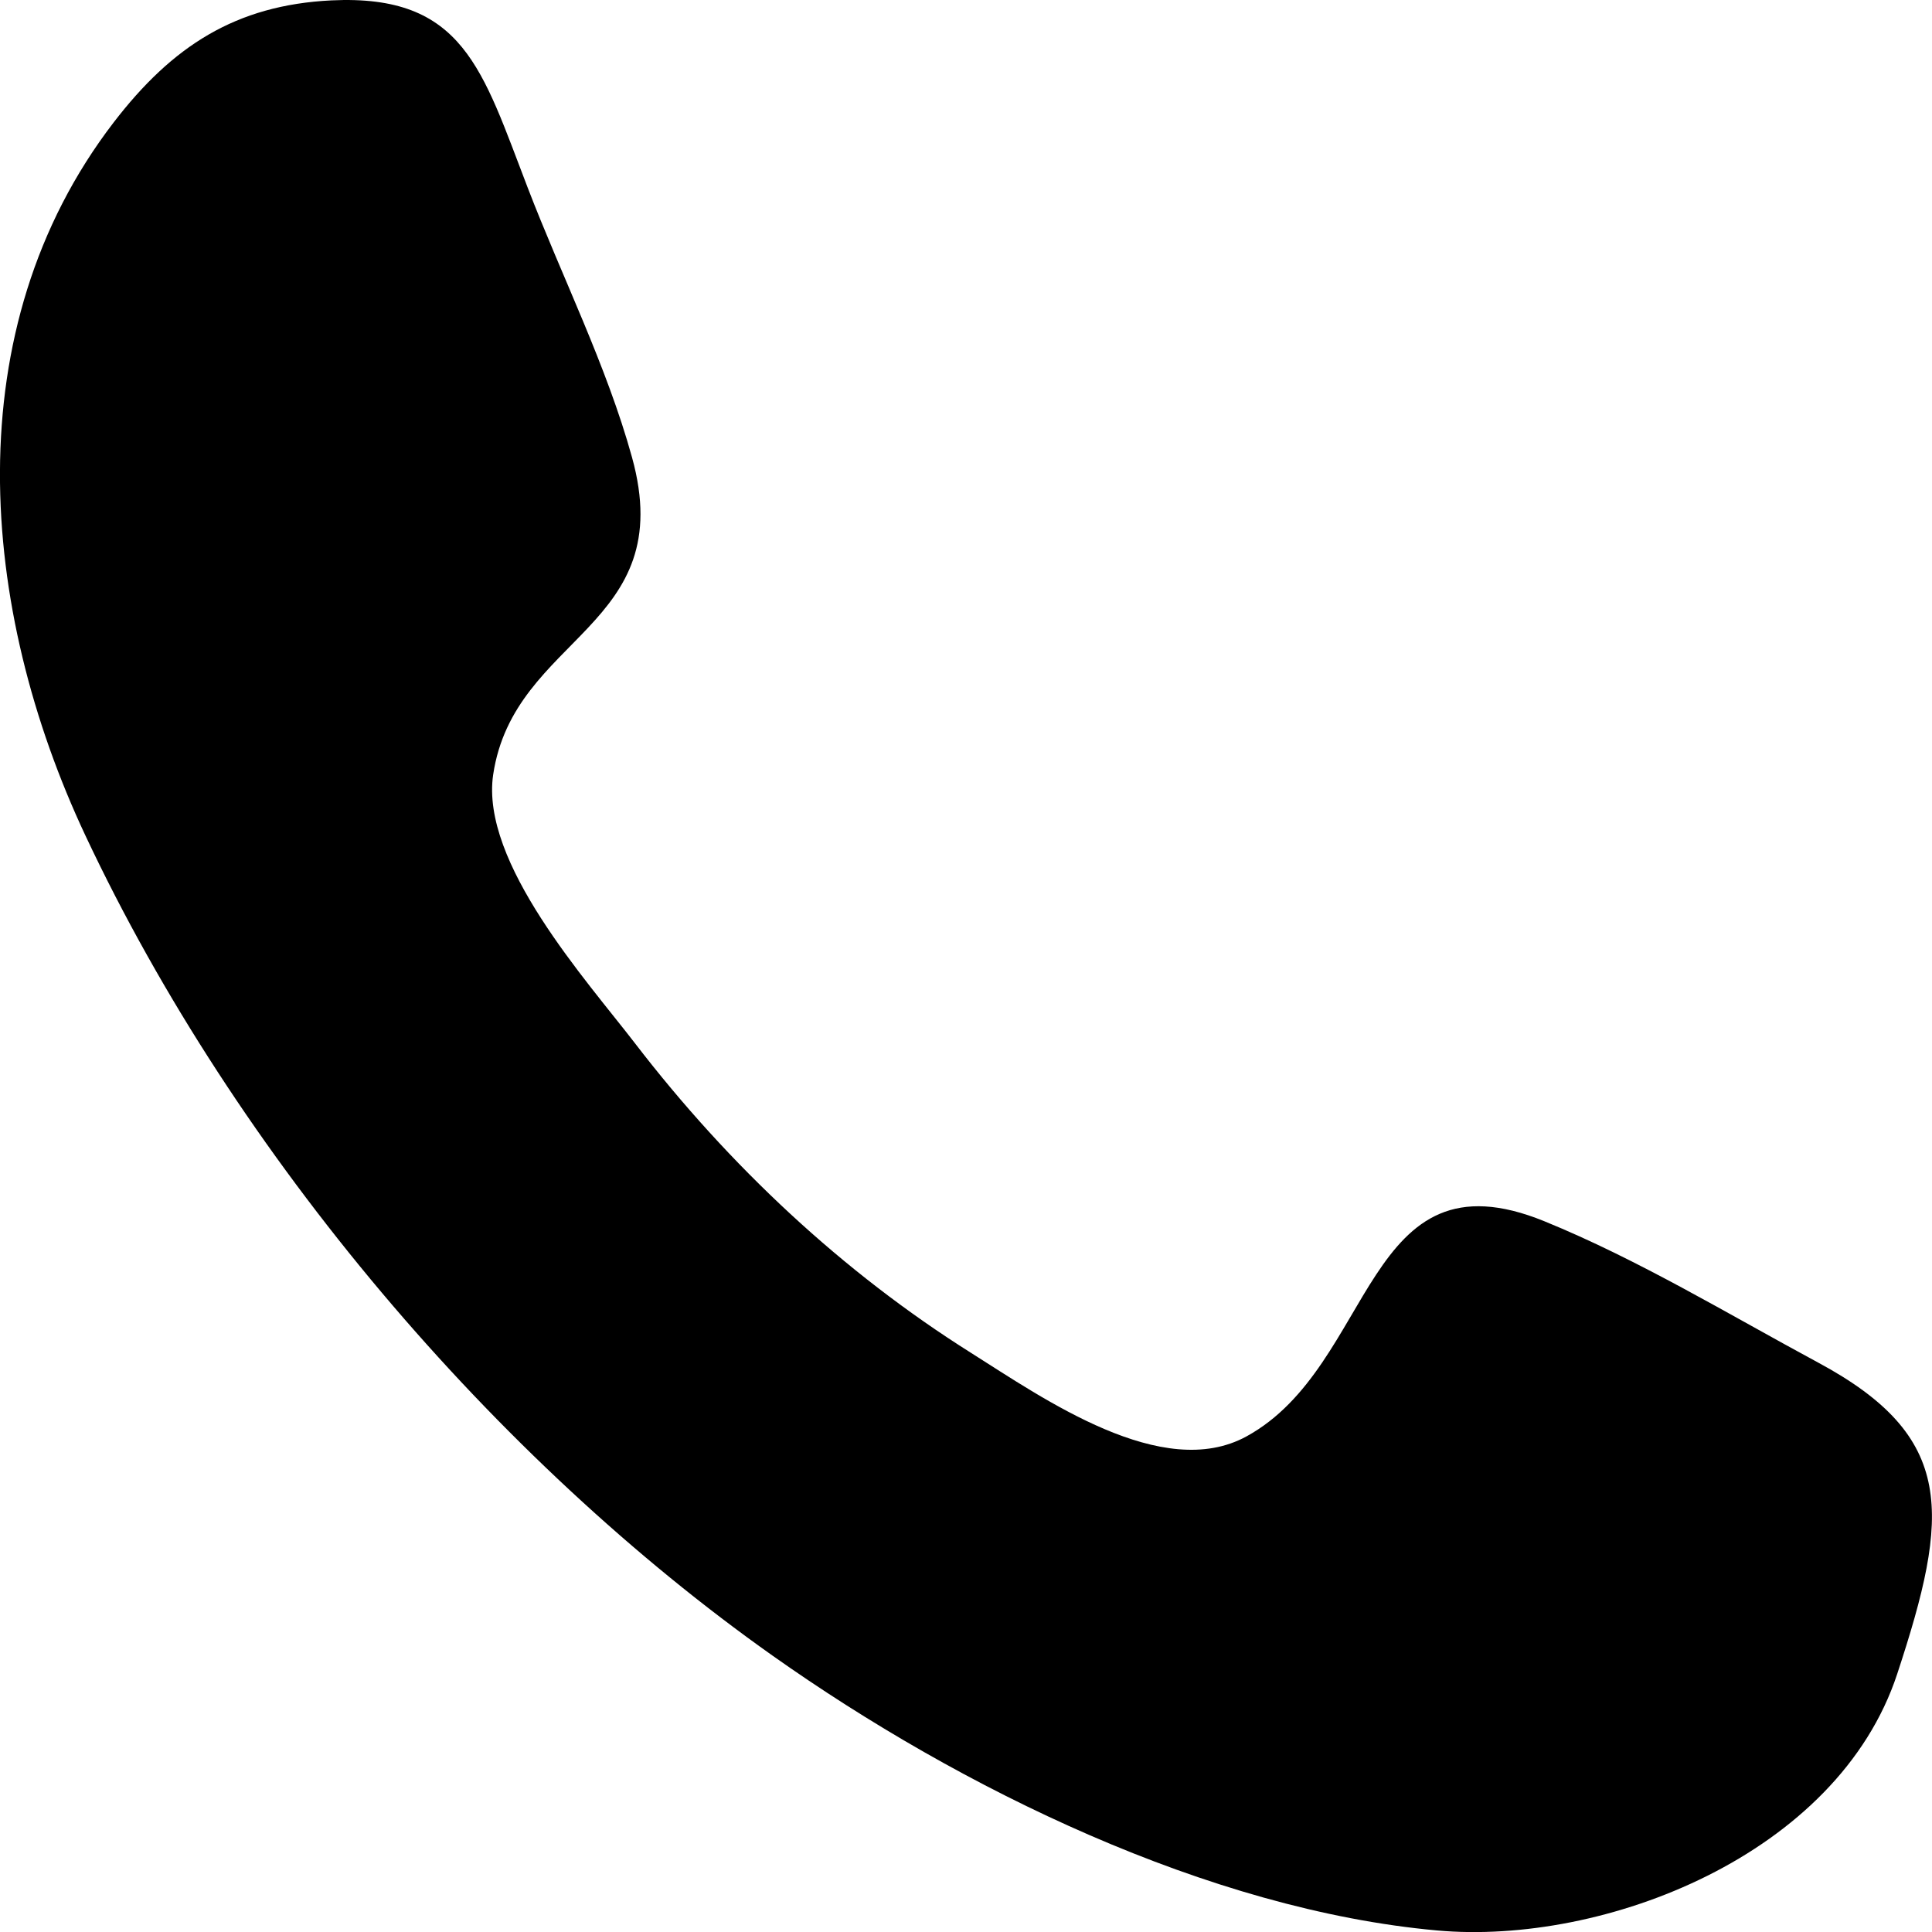
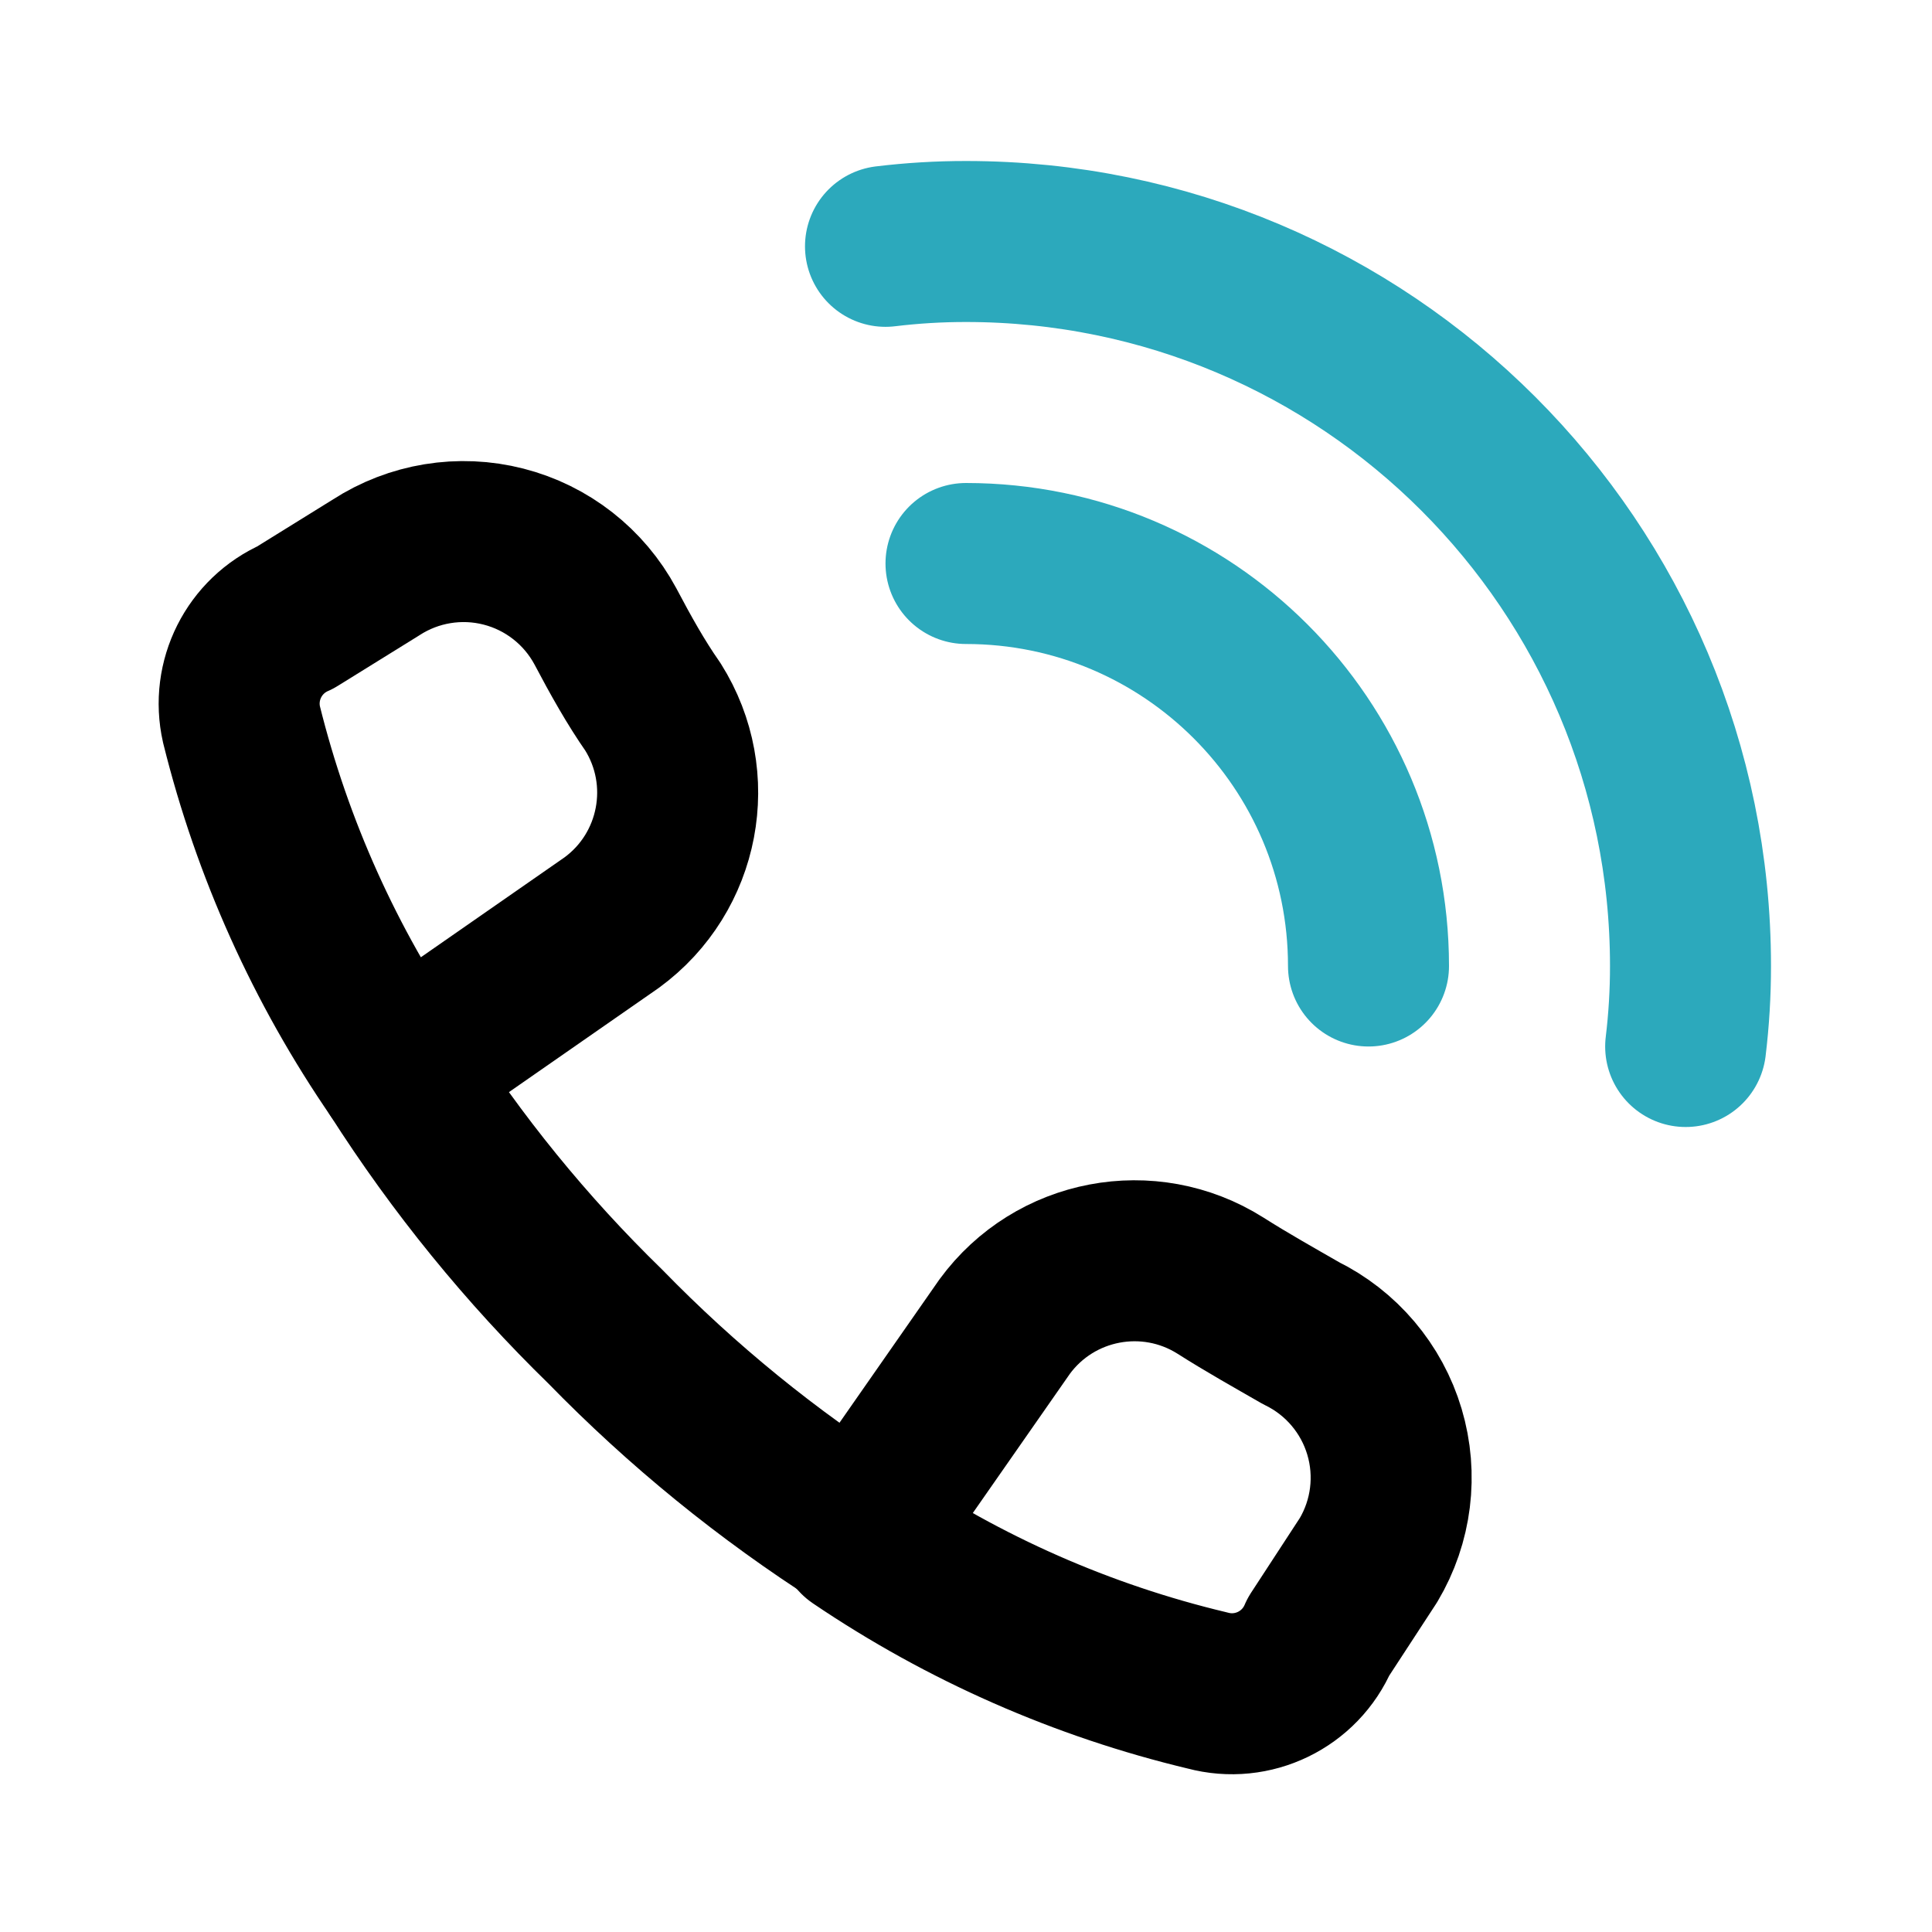
- <svg xmlns="http://www.w3.org/2000/svg" width="800px" height="800px" viewBox="0 0 15 15" version="1.1" fill="#000000">
-   <g id="SVGRepo_bgCarrier" stroke-width="0" />
-   <g id="SVGRepo_tracerCarrier" stroke-linecap="round" stroke-linejoin="round" />
-   <g id="SVGRepo_iconCarrier">
-     <defs> </defs>
-     <g id="Page-1" stroke="none" stroke-width="1" fill="none" fill-rule="evenodd">
-       <g id="Dribbble-Light-Preview" transform="translate(-103, -7321)" fill="#000000">
-         <g id="icons" transform="translate(56, 160)">
-           <path d="M61.73,7173.996 C61.267,7175.403 59.453,7176.105 58.157,7175.988 C56.387,7175.828 54.461,7174.889 52.999,7173.855 C50.85,7172.335 48.837,7169.984 47.664,7167.489 C46.835,7165.726 46.649,7163.558 47.882,7161.951 C48.338,7161.357 48.831,7161.04 49.572,7161.003 C50.6,7160.953 50.744,7161.541 51.097,7162.457 C51.36,7163.142 51.711,7163.841 51.907,7164.551 C52.274,7165.876 50.991,7165.931 50.829,7167.014 C50.728,7167.697 51.556,7168.613 51.93,7169.1 C52.663,7170.054 53.544,7170.877 54.538,7171.503 C55.107,7171.862 56.026,7172.509 56.678,7172.152 C57.682,7171.602 57.587,7169.909 58.991,7170.482 C59.718,7170.778 60.422,7171.205 61.116,7171.579 C62.189,7172.156 62.139,7172.754 61.73,7173.996 C61.424,7174.924 62.036,7173.068 61.73,7173.996" id="call-[#192]"> </path>
-         </g>
-       </g>
-     </g>
-   </g>
+ <svg xmlns="http://www.w3.org/2000/svg" fill="#000000" width="800px" height="800px" viewBox="0 0 24 24" id="call" data-name="Line Color" class="icon line-color">
+   <path id="secondary" d="M12,7a5,5,0,0,1,5,5" style="fill: none; stroke: rgb(44, 169, 188); stroke-linecap: round; stroke-linejoin: round; stroke-width: 2;" />
+   <path id="secondary-2" data-name="secondary" d="M11,3.06A8.26,8.26,0,0,1,12,3a9,9,0,0,1,9,9,8.26,8.26,0,0,1-.06,1" style="fill: none; stroke: rgb(44, 169, 188); stroke-linecap: round; stroke-linejoin: round; stroke-width: 2;" />
+   <path id="primary" d="M15,21a13.21,13.21,0,0,1-4.34-1.91l1.82-2.61a2,2,0,0,1,2.68-.51c.33.21.67.4,1,.59A2,2,0,0,1,17,19.38l-.62.95A1.17,1.17,0,0,1,15,21ZM3.67,7.67l1-.62a2,2,0,0,1,2.85.73c.19.36.38.7.59,1a2,2,0,0,1-.51,2.68L4.94,13.31A13.21,13.21,0,0,1,3,9,1.17,1.17,0,0,1,3.67,7.67Z" style="fill: none; stroke: rgb(0, 0, 0); stroke-linecap: round; stroke-linejoin: round; stroke-width: 2;" />
+   <path id="primary-2" data-name="primary" d="M4.94,13.31a17.72,17.72,0,0,0,2.58,3.17,17.72,17.72,0,0,0,3.17,2.58" style="fill: none; stroke: rgb(0, 0, 0); stroke-linecap: round; stroke-linejoin: round; stroke-width: 2;" />
</svg>
